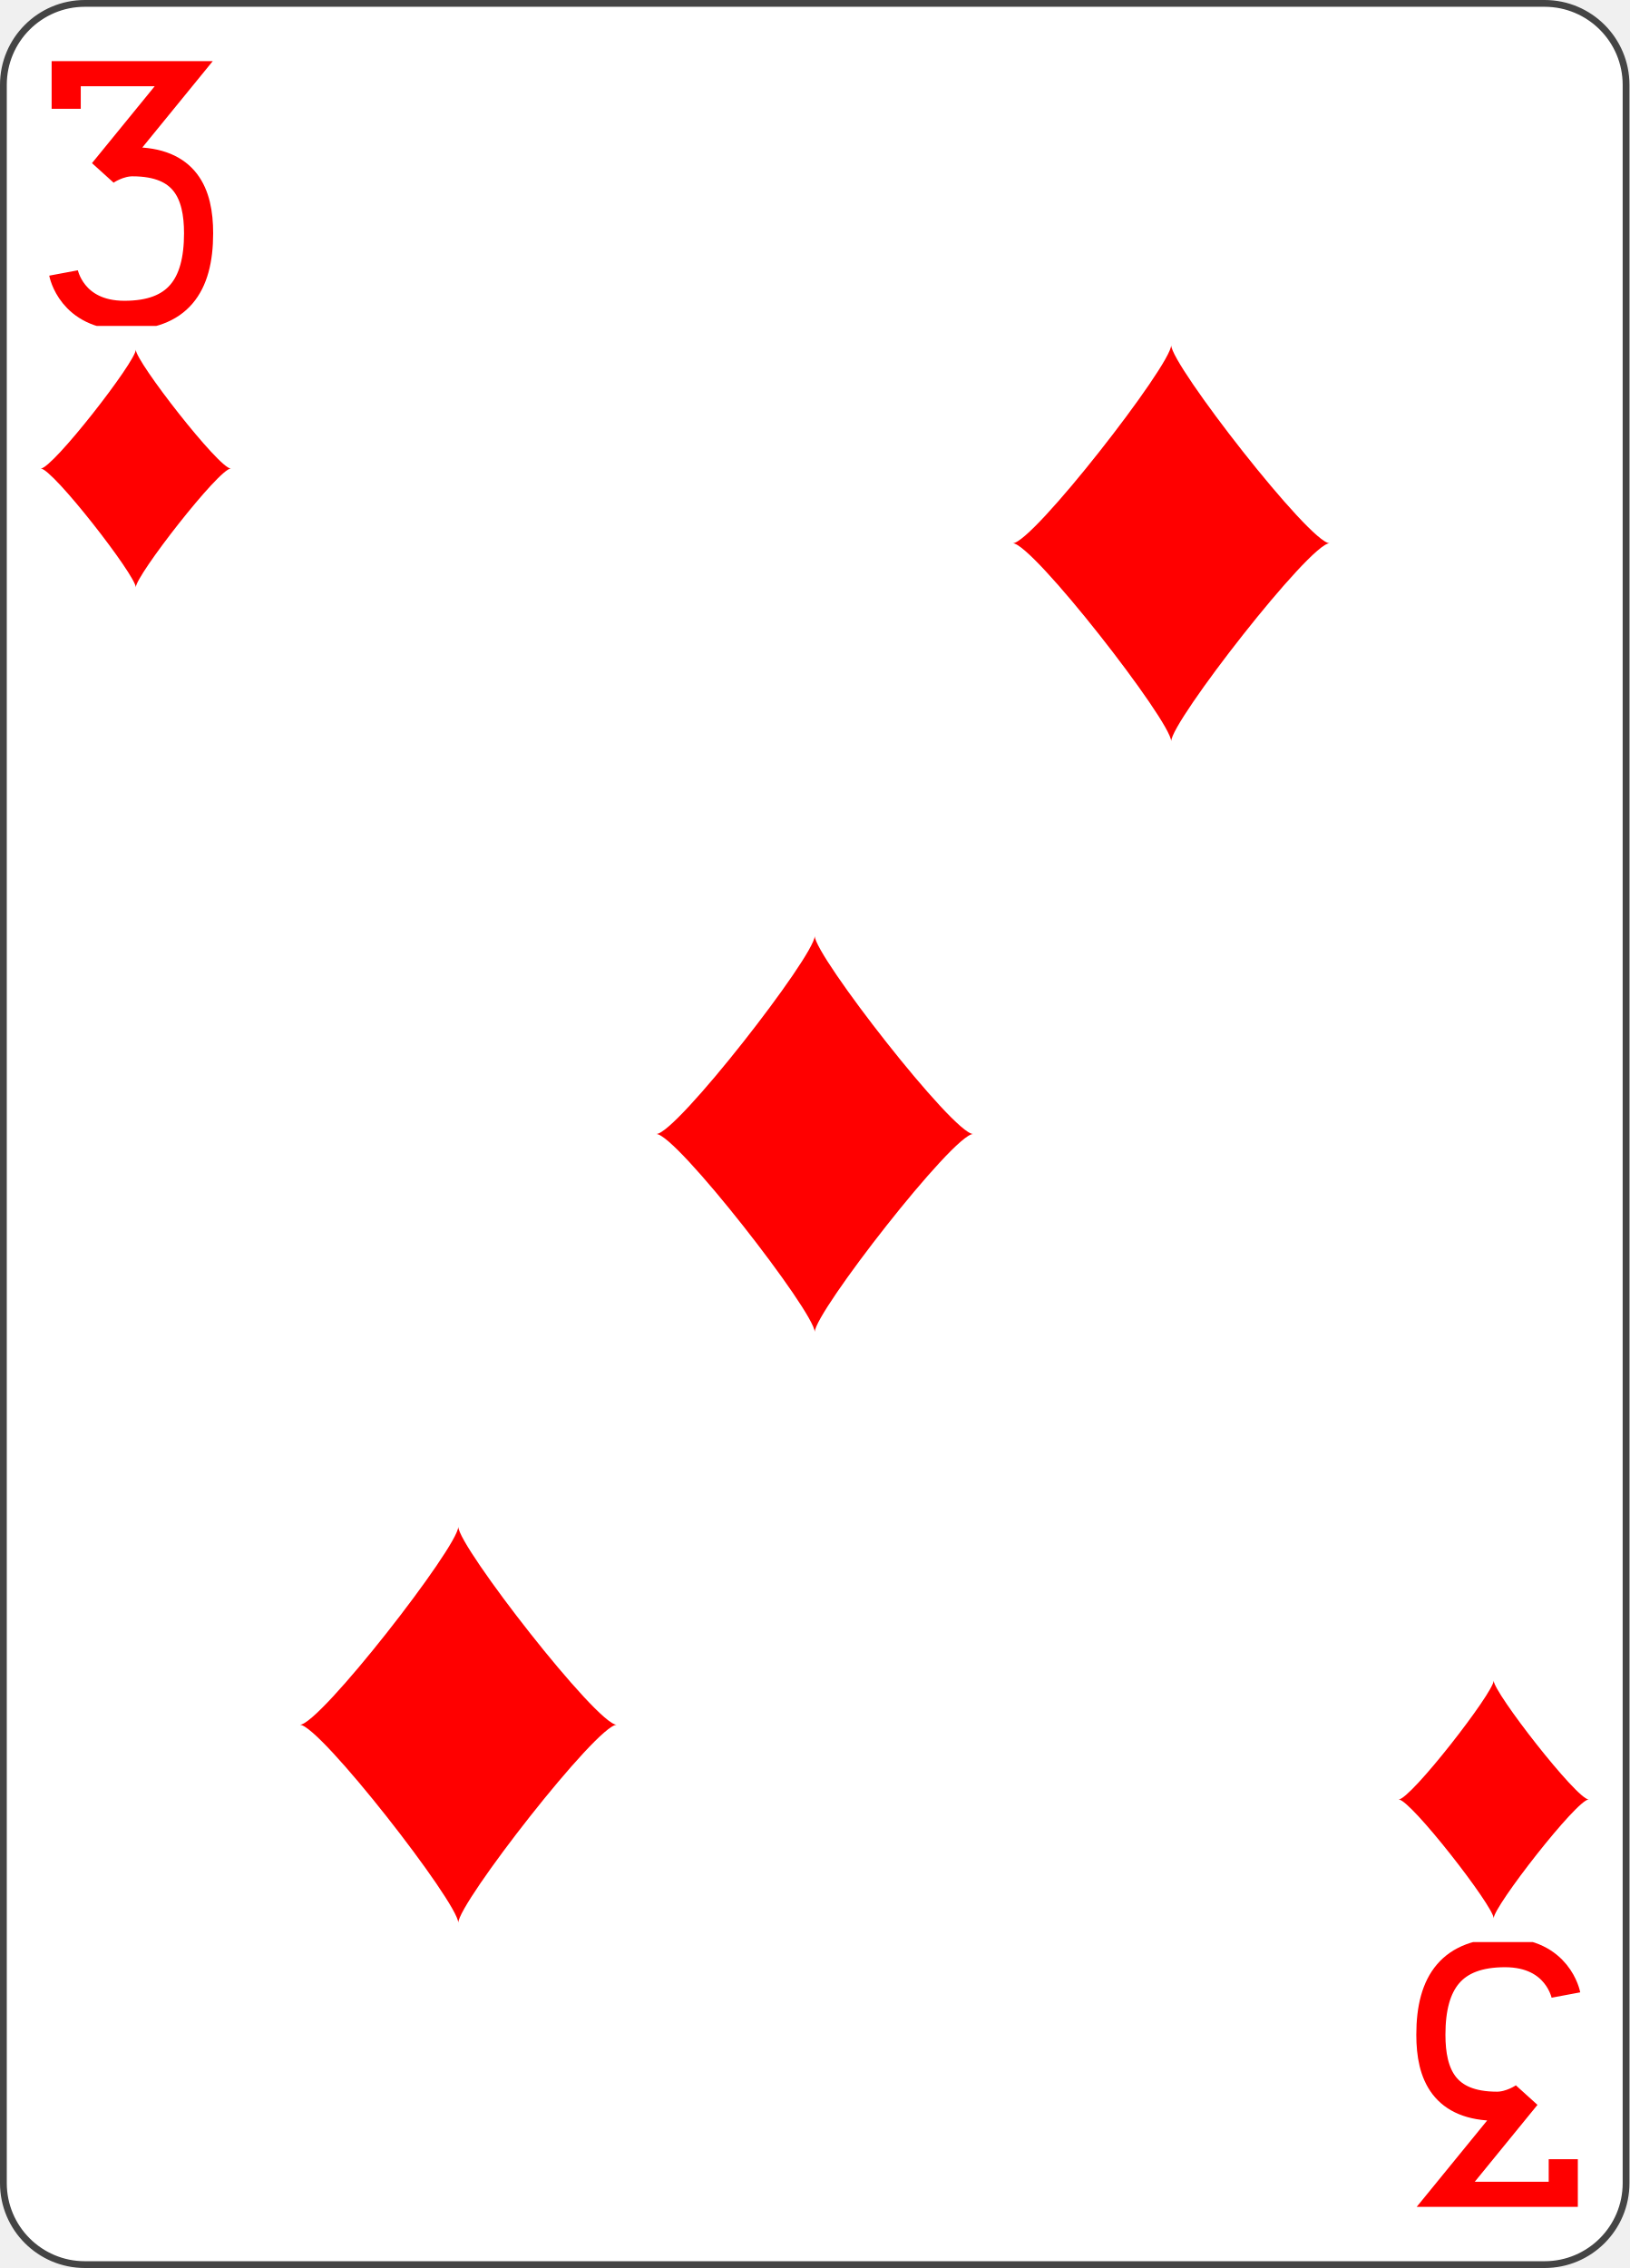
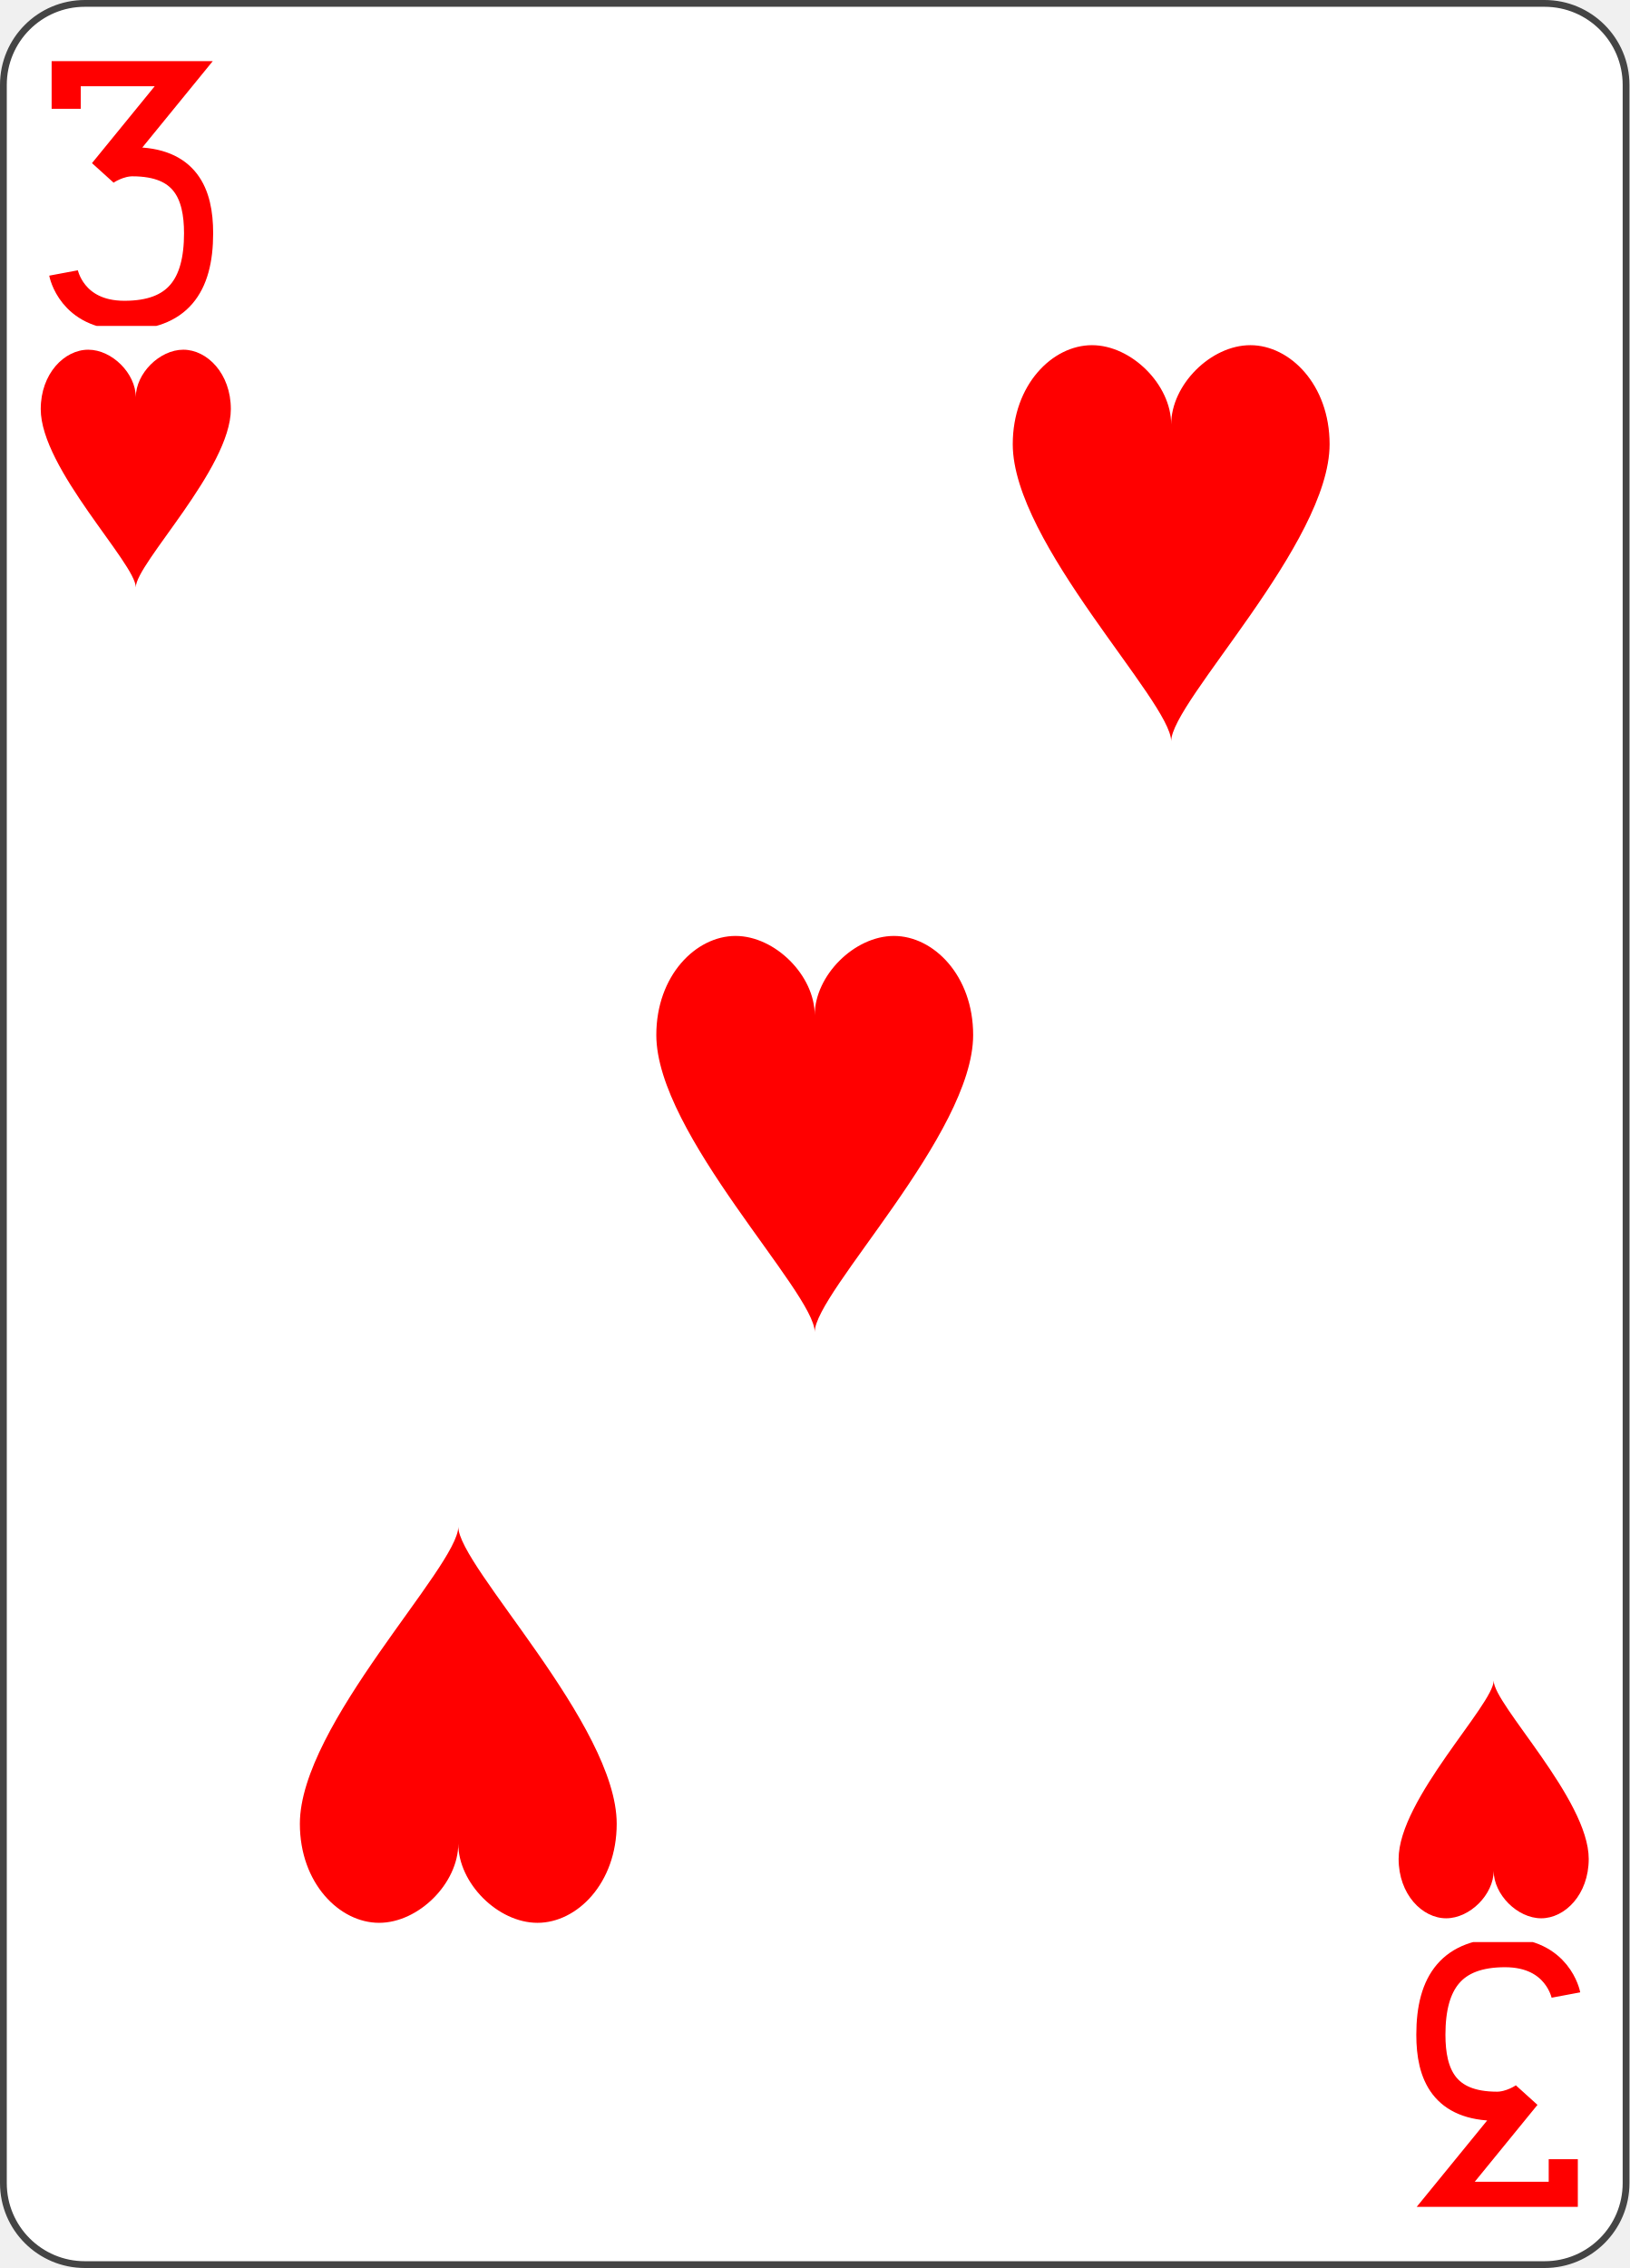
<svg xmlns="http://www.w3.org/2000/svg" viewBox="-120 -167 240 334">
  <rect width="239" height="333" x="-119.5" y="-166.5" rx="12" ry="12" stroke="#444" fill="#FFF" fill-opacity="1" stroke-width="1" />
  <symbol id="R3d" viewBox="-500 -500 1000 1000" preserveAspectRatio="xMinYMid" opacity="0.8">
    <path d="M-250 -320L-250 -460L200 -460L-110 -80C-100 -90 -50 -120 0 -120C200 -120 250 0 250 150C250 350 170 460 -30 460C-230 460 -260 300 -260 300" stroke="red" fill="none" fill-opacity="1" stroke-width="110" />
  </symbol>
  <symbol id="S03d" viewBox="-600 -600 1200 1200" preserveAspectRatio="xMinYMid" opacity="0.8">
    <path d="M0 -500C100 -250 355 -100 355 185A150 150 0 0 1 55 185A10 10 0 0 0 35 185C35 385 85 400 130 500L-130 500C-85 400 -35 385 -35 185A10 10 0 0 0 -55 185A150 150 0 0 1 -355 185C-355 -100 -100 -250 0 -500" fill="red" fill-opacity="1" />
  </symbol>
  <symbol id="S13d" viewBox="-600 -600 1200 1200" preserveAspectRatio="xMinYMid" opacity="0.8">
    <path d="M0 -300C0 -400 100 -500 200 -500C300 -500 400 -400 400 -250C400 0 0 400 0 500C0 400 -400 0 -400 -250C-400 -400 -300 -500 -200 -500C-100 -500 0 -400 -0 -300" fill="red" fill-opacity="1" />
  </symbol>
  <symbol id="S23d" viewBox="-600 -600 1200 1200" preserveAspectRatio="xMinYMid" opacity="0.8">
    <path d="M-400 0C-350 0 0 -450 0 -500C0 -450 350 0 400 0C350 0 0 450 0 500C0 450 -350 0 -400 0" fill="red" fill-opacity="1" />
  </symbol>
  <symbol id="S33d" viewBox="-600 -600 1200 1200" preserveAspectRatio="xMinYMid" opacity="0.8">
    <path d="M30 150C35 385 85 400 130 500L-130 500C-85 400 -35 385 -30 150A10 10 0 0 0 -50 150A210 210 0 1 1 -124 -51A10 10 0 0 0 -110 -65A230 230 0 1 1 110 -65A10 10 0 0 0 124 -51A210 210 0 1 1 50 150A10 10 0 0 0 30 150" fill="red" fill-opacity="1" />
  </symbol>
  <use href="#R3d" height="39" x="-120" y="-158" />
-   <use href="#S23d" height="42" x="-121" y="-119" />
-   <use href="#S23d" height="70" x="17.5" y="-122" />
-   <use href="#S23d" height="70" x="-35" y="-35" />
+   <use href="#S13d" height="42" x="-121" y="-119" />
+   <use href="#S13d" height="70" x="17.5" y="-122" />
+   <use href="#S13d" height="70" x="-35" y="-35" />
  <g transform="rotate(180)">
    <use href="#R3d" height="39" x="-120" y="-158" />
-     <use href="#S23d" height="42" x="-121" y="-119" />
-     <use href="#S23d" height="70" x="17.5" y="-122" />
+     <use href="#S13d" height="42" x="-121" y="-119" />
+     <use href="#S13d" height="70" x="17.5" y="-122" />
  </g>
</svg>
